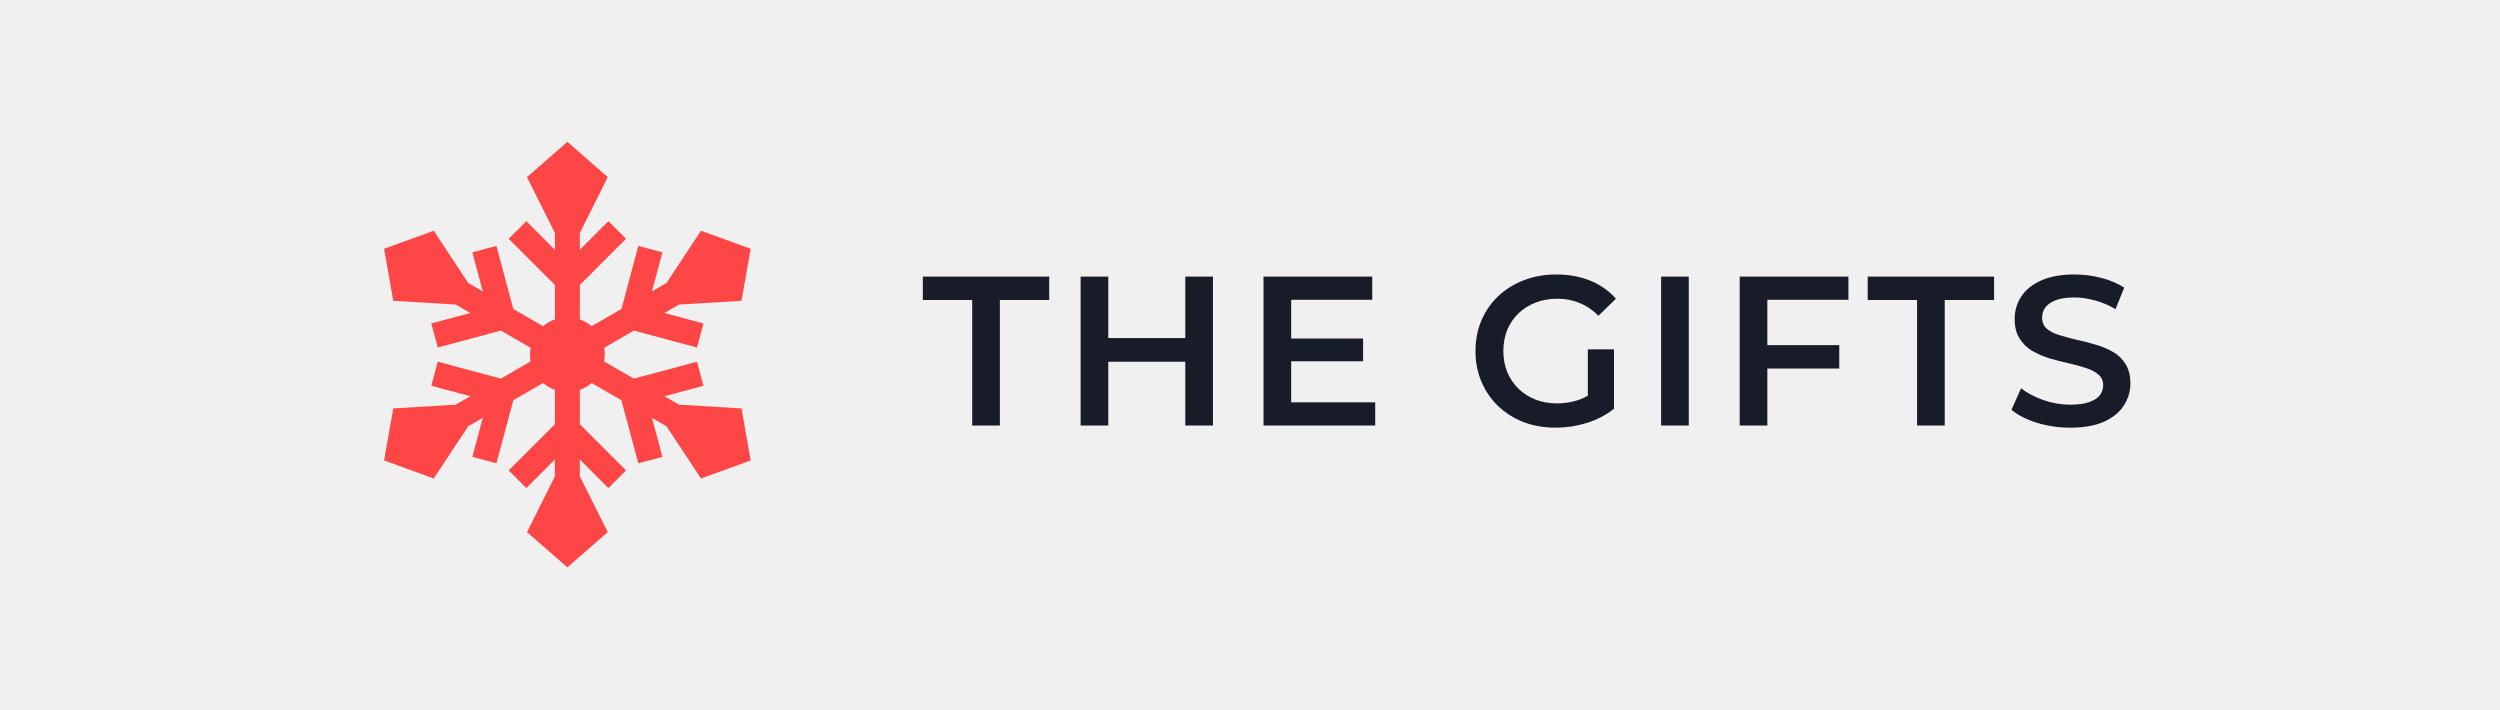
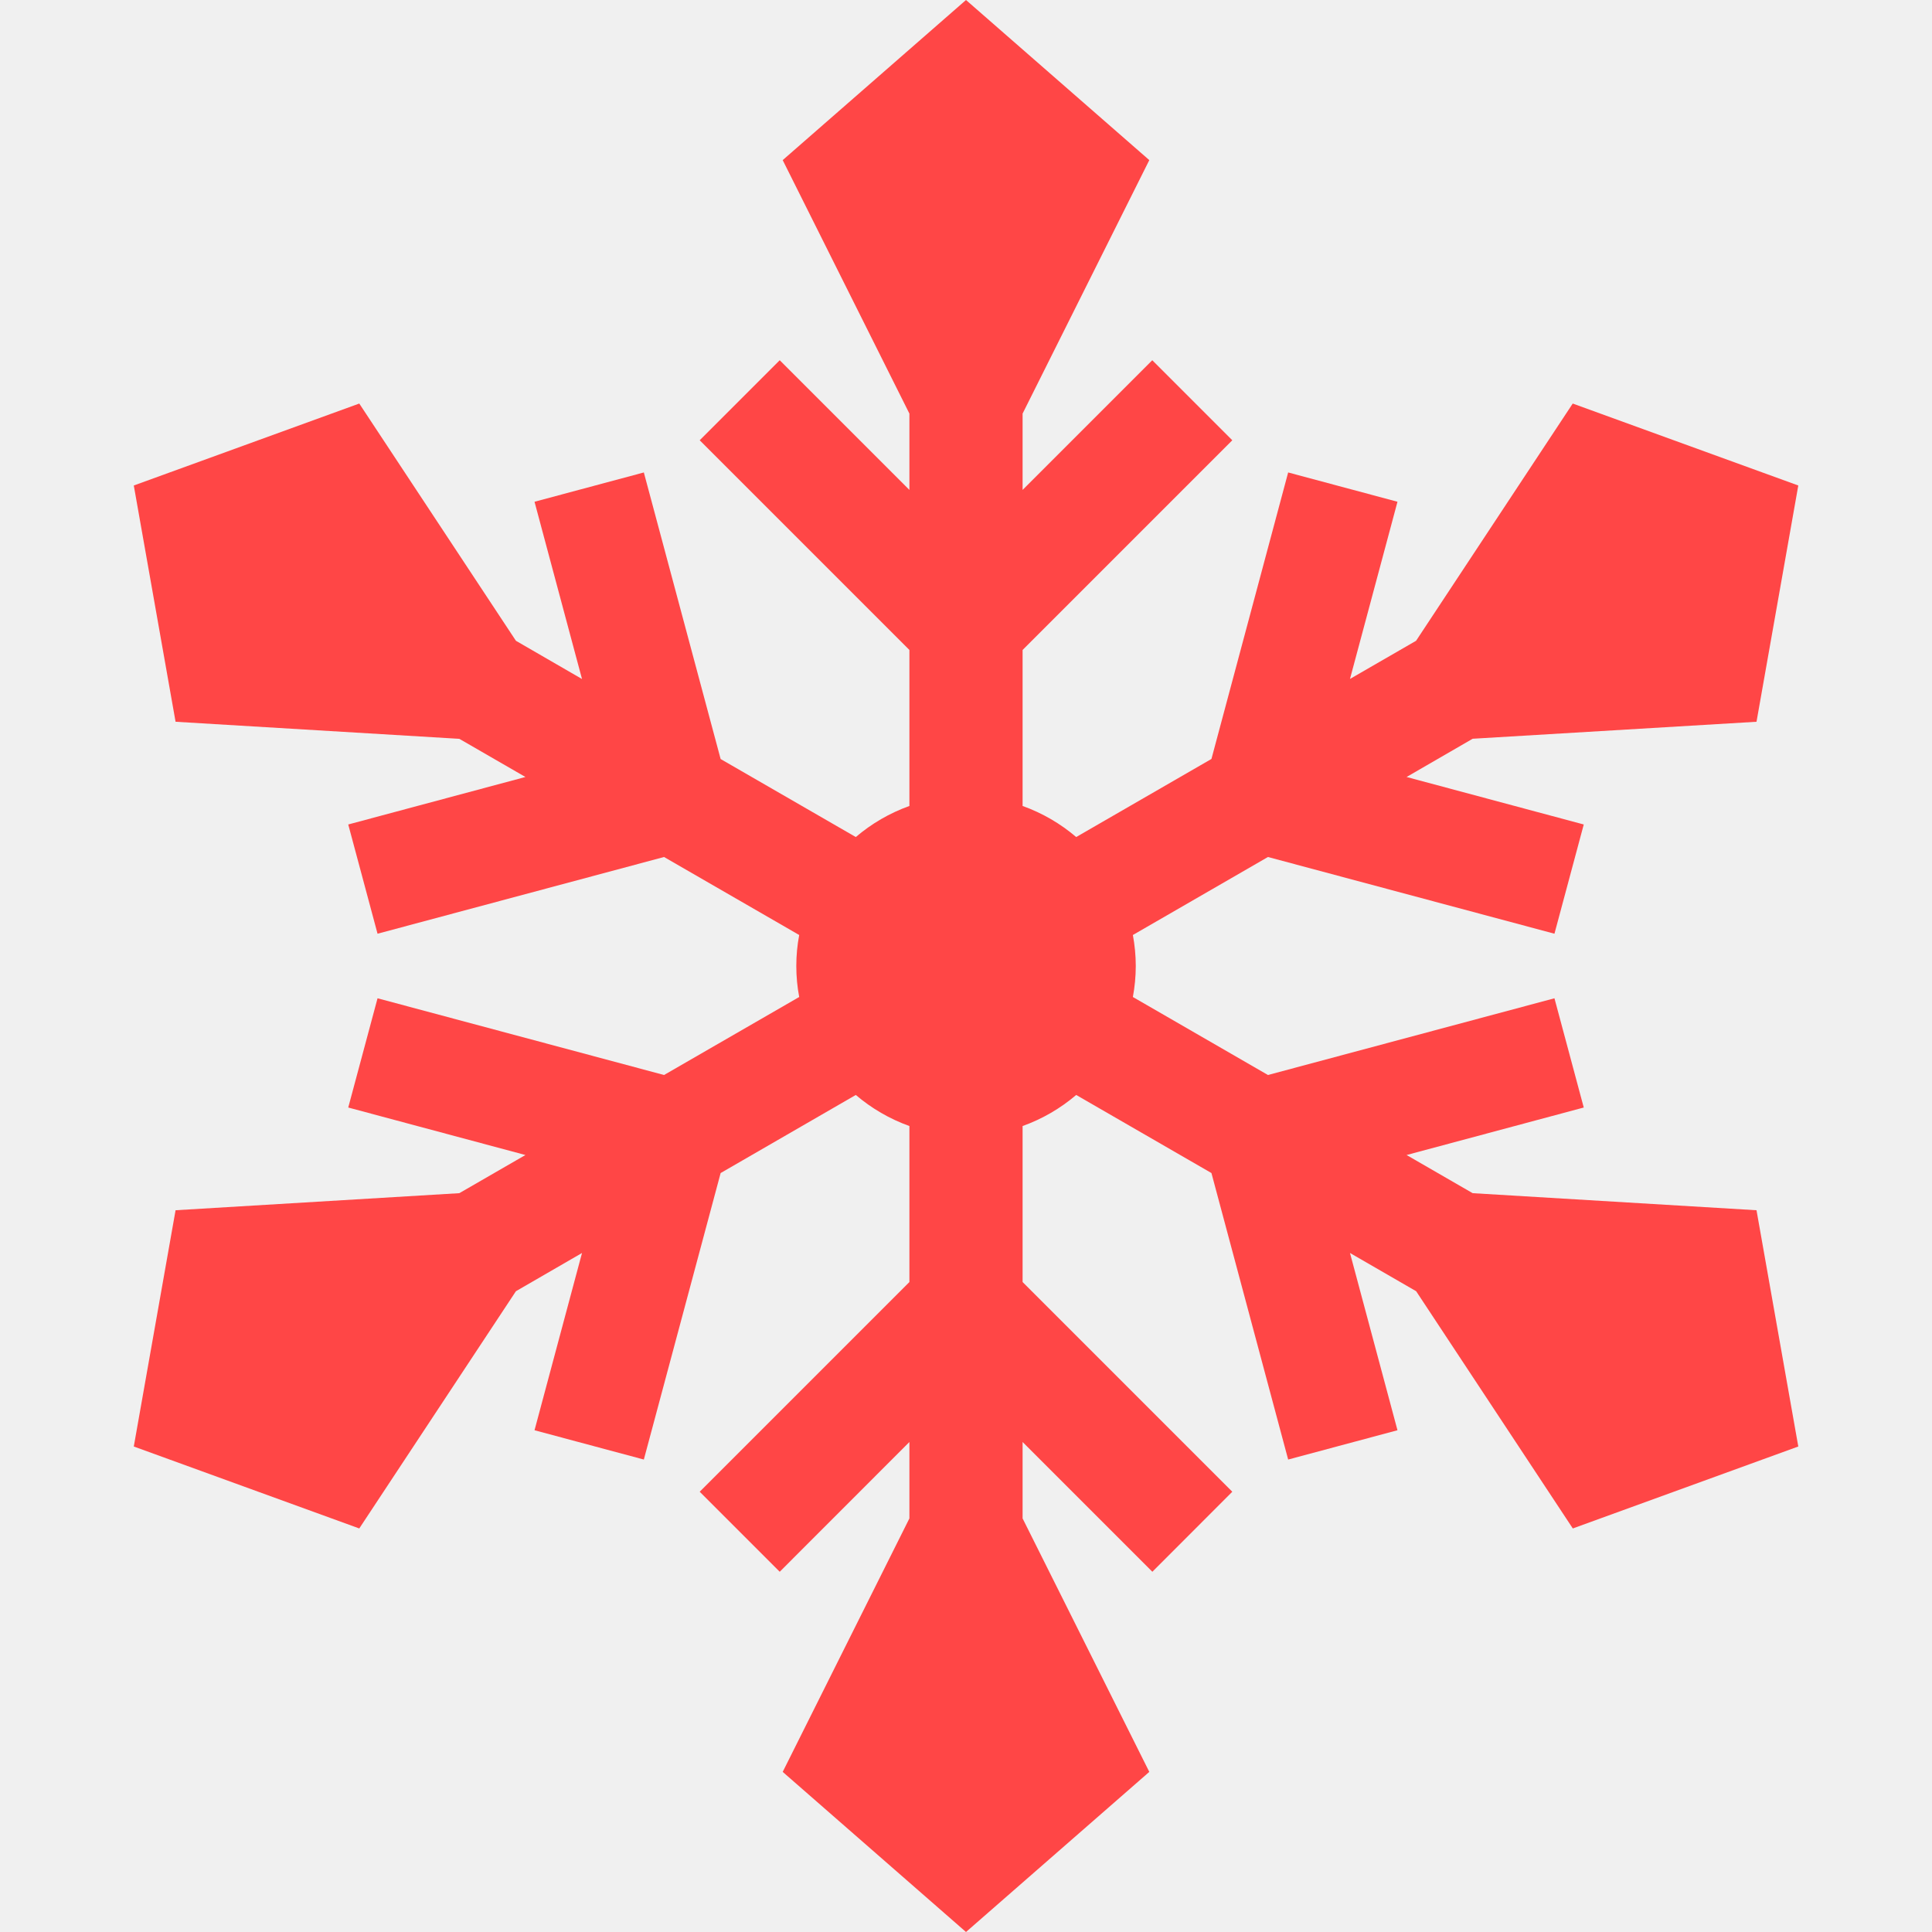
- <svg xmlns="http://www.w3.org/2000/svg" width="141" height="40" viewBox="0 0 141 40" fill="none">
-   <g clip-path="url(#clip0_19002_839)">
-     <path d="M38.294 22.822L37.473 22.348L39.674 21.758L39.31 20.401L35.751 21.354L34.072 20.385C34.096 20.26 34.108 20.131 34.108 20C34.108 19.868 34.096 19.74 34.072 19.615L35.751 18.646L39.31 19.599L39.674 18.242L37.473 17.652L38.294 17.177L41.819 16.966L42.339 14.031L39.537 13.013L37.591 15.96L36.77 16.434L37.36 14.233L36.002 13.869L35.048 17.428L33.369 18.398C33.174 18.232 32.949 18.1 32.703 18.012V16.074L35.308 13.469L34.314 12.475L32.703 14.086V13.138L34.277 9.989L32 8L29.723 9.989L31.297 13.138V14.086L29.686 12.475L28.692 13.469L31.297 16.074V18.012C31.051 18.1 30.826 18.232 30.631 18.398L28.951 17.428L27.998 13.87L26.64 14.233L27.23 16.435L26.409 15.96L24.463 13.013L21.662 14.031L22.181 16.966L25.706 17.178L26.527 17.652L24.326 18.242L24.69 19.599L28.249 18.646L29.927 19.615C29.904 19.74 29.892 19.869 29.892 20C29.892 20.132 29.904 20.26 29.927 20.385L28.249 21.354L24.69 20.401L24.326 21.758L26.527 22.348L25.706 22.823L22.181 23.034L21.662 25.969L24.463 26.987L26.409 24.04L27.23 23.565L26.64 25.767L27.998 26.131L28.952 22.572L30.631 21.602C30.826 21.768 31.051 21.9 31.297 21.988V23.926L28.692 26.531L29.686 27.525L31.297 25.913V26.862L29.723 30.011L32 32L34.277 30.011L32.703 26.862V25.913L34.314 27.525L35.308 26.531L32.703 23.926V21.988C32.949 21.9 33.174 21.768 33.369 21.602L35.048 22.572L36.002 26.131L37.36 25.767L36.77 23.565L37.592 24.04L39.537 26.987L42.339 25.969L41.82 23.034L38.294 22.822Z" fill="#FF4646" />
+ <svg xmlns="http://www.w3.org/2000/svg" width="24" height="24" viewBox="0 0 24 24" fill="none">
+   <g clip-path="url(#clip0_19002_215)">
+     <path d="M18.294 14.822L17.473 14.348L19.674 13.758L19.31 12.401L15.751 13.354L14.073 12.385C14.096 12.26 14.109 12.132 14.109 12C14.109 11.868 14.096 11.74 14.073 11.615L15.751 10.646L19.31 11.599L19.674 10.242L17.473 9.652L18.294 9.177L21.82 8.966L22.339 6.031L19.537 5.013L17.591 7.96L16.77 8.434L17.36 6.233L16.002 5.869L15.049 9.428L13.369 10.398C13.174 10.232 12.949 10.1 12.703 10.012V8.074L15.308 5.469L14.314 4.475L12.703 6.086V5.138L14.277 1.989L12 0L9.723 1.989L11.297 5.138V6.086L9.686 4.475L8.692 5.469L11.297 8.074V10.012C11.051 10.1 10.826 10.232 10.631 10.398L8.952 9.429L7.998 5.869L6.64 6.233L7.23 8.435L6.409 7.96L4.463 5.013L1.662 6.031L2.181 8.966L5.706 9.178L6.527 9.652L4.326 10.242L4.69 11.599L8.249 10.646L9.928 11.615C9.904 11.74 9.892 11.868 9.892 12C9.892 12.132 9.904 12.26 9.928 12.385L8.249 13.354L4.69 12.401L4.326 13.758L6.527 14.348L5.706 14.822L2.181 15.034L1.662 17.969L4.463 18.987L6.409 16.04L7.23 15.565L6.64 17.767L7.998 18.131L8.952 14.572L10.631 13.602C10.826 13.768 11.051 13.9 11.297 13.988V15.926L8.692 18.531L9.686 19.525L11.297 17.913V18.862L9.723 22.011L12 24L14.277 22.011L12.703 18.862V17.913L14.315 19.525L15.308 18.531L12.703 15.926V13.988C12.949 13.9 13.174 13.768 13.369 13.602L15.049 14.572L16.002 18.131L17.36 17.767L16.77 15.565L17.592 16.04L19.538 18.987L22.339 17.969L21.82 15.034L18.294 14.822Z" fill="#FF4646" />
  </g>
-   <path d="M54.832 24V16.92H52.048V15.6H59.176V16.92H56.392V24H54.832ZM66.851 15.6H68.411V24H66.851V15.6ZM62.507 24H60.947V15.6H62.507V24ZM66.971 20.4H62.375V19.068H66.971V20.4ZM72.702 19.092H76.878V20.376H72.702V19.092ZM72.822 22.692H77.562V24H71.262V15.6H77.394V16.908H72.822V22.692ZM87.741 24.12C87.085 24.12 86.481 24.016 85.929 23.808C85.385 23.592 84.909 23.292 84.501 22.908C84.093 22.516 83.777 22.056 83.553 21.528C83.329 21 83.217 20.424 83.217 19.8C83.217 19.176 83.329 18.6 83.553 18.072C83.777 17.544 84.093 17.088 84.501 16.704C84.917 16.312 85.401 16.012 85.953 15.804C86.505 15.588 87.109 15.48 87.765 15.48C88.477 15.48 89.117 15.596 89.685 15.828C90.261 16.06 90.745 16.4 91.137 16.848L90.153 17.808C89.825 17.48 89.469 17.24 89.085 17.088C88.709 16.928 88.293 16.848 87.837 16.848C87.397 16.848 86.989 16.92 86.613 17.064C86.237 17.208 85.913 17.412 85.641 17.676C85.369 17.94 85.157 18.252 85.005 18.612C84.861 18.972 84.789 19.368 84.789 19.8C84.789 20.224 84.861 20.616 85.005 20.976C85.157 21.336 85.369 21.652 85.641 21.924C85.913 22.188 86.233 22.392 86.601 22.536C86.969 22.68 87.377 22.752 87.825 22.752C88.241 22.752 88.641 22.688 89.025 22.56C89.417 22.424 89.789 22.2 90.141 21.888L91.029 23.052C90.589 23.404 90.077 23.672 89.493 23.856C88.917 24.032 88.333 24.12 87.741 24.12ZM89.553 22.848V19.704H91.029V23.052L89.553 22.848ZM93.687 24V15.6H95.247V24H93.687ZM99.547 19.464H103.735V20.784H99.547V19.464ZM99.679 24H98.119V15.6H104.251V16.908H99.679V24ZM108.122 24V16.92H105.338V15.6H112.466V16.92H109.682V24H108.122ZM116.759 24.12C116.103 24.12 115.475 24.028 114.875 23.844C114.275 23.652 113.799 23.408 113.447 23.112L113.987 21.9C114.323 22.164 114.739 22.384 115.235 22.56C115.731 22.736 116.239 22.824 116.759 22.824C117.199 22.824 117.555 22.776 117.827 22.68C118.099 22.584 118.299 22.456 118.427 22.296C118.555 22.128 118.619 21.94 118.619 21.732C118.619 21.476 118.527 21.272 118.343 21.12C118.159 20.96 117.919 20.836 117.623 20.748C117.335 20.652 117.011 20.564 116.651 20.484C116.299 20.404 115.943 20.312 115.583 20.208C115.231 20.096 114.907 19.956 114.611 19.788C114.323 19.612 114.087 19.38 113.903 19.092C113.719 18.804 113.627 18.436 113.627 17.988C113.627 17.532 113.747 17.116 113.987 16.74C114.235 16.356 114.607 16.052 115.103 15.828C115.607 15.596 116.243 15.48 117.011 15.48C117.515 15.48 118.015 15.544 118.511 15.672C119.007 15.8 119.439 15.984 119.807 16.224L119.315 17.436C118.939 17.212 118.551 17.048 118.151 16.944C117.751 16.832 117.367 16.776 116.999 16.776C116.567 16.776 116.215 16.828 115.943 16.932C115.679 17.036 115.483 17.172 115.355 17.34C115.235 17.508 115.175 17.7 115.175 17.916C115.175 18.172 115.263 18.38 115.439 18.54C115.623 18.692 115.859 18.812 116.147 18.9C116.443 18.988 116.771 19.076 117.131 19.164C117.491 19.244 117.847 19.336 118.199 19.44C118.559 19.544 118.883 19.68 119.171 19.848C119.467 20.016 119.703 20.244 119.879 20.532C120.063 20.82 120.155 21.184 120.155 21.624C120.155 22.072 120.031 22.488 119.783 22.872C119.543 23.248 119.171 23.552 118.667 23.784C118.163 24.008 117.527 24.12 116.759 24.12Z" fill="#181C29" />
  <defs>
-     <clipPath id="clip0_19002_839">
-       <rect width="24" height="24" fill="white" transform="translate(20 8)" />
+     <clipPath id="clip0_19002_215">
+       <rect width="24" height="24" fill="white" />
    </clipPath>
  </defs>
</svg>
